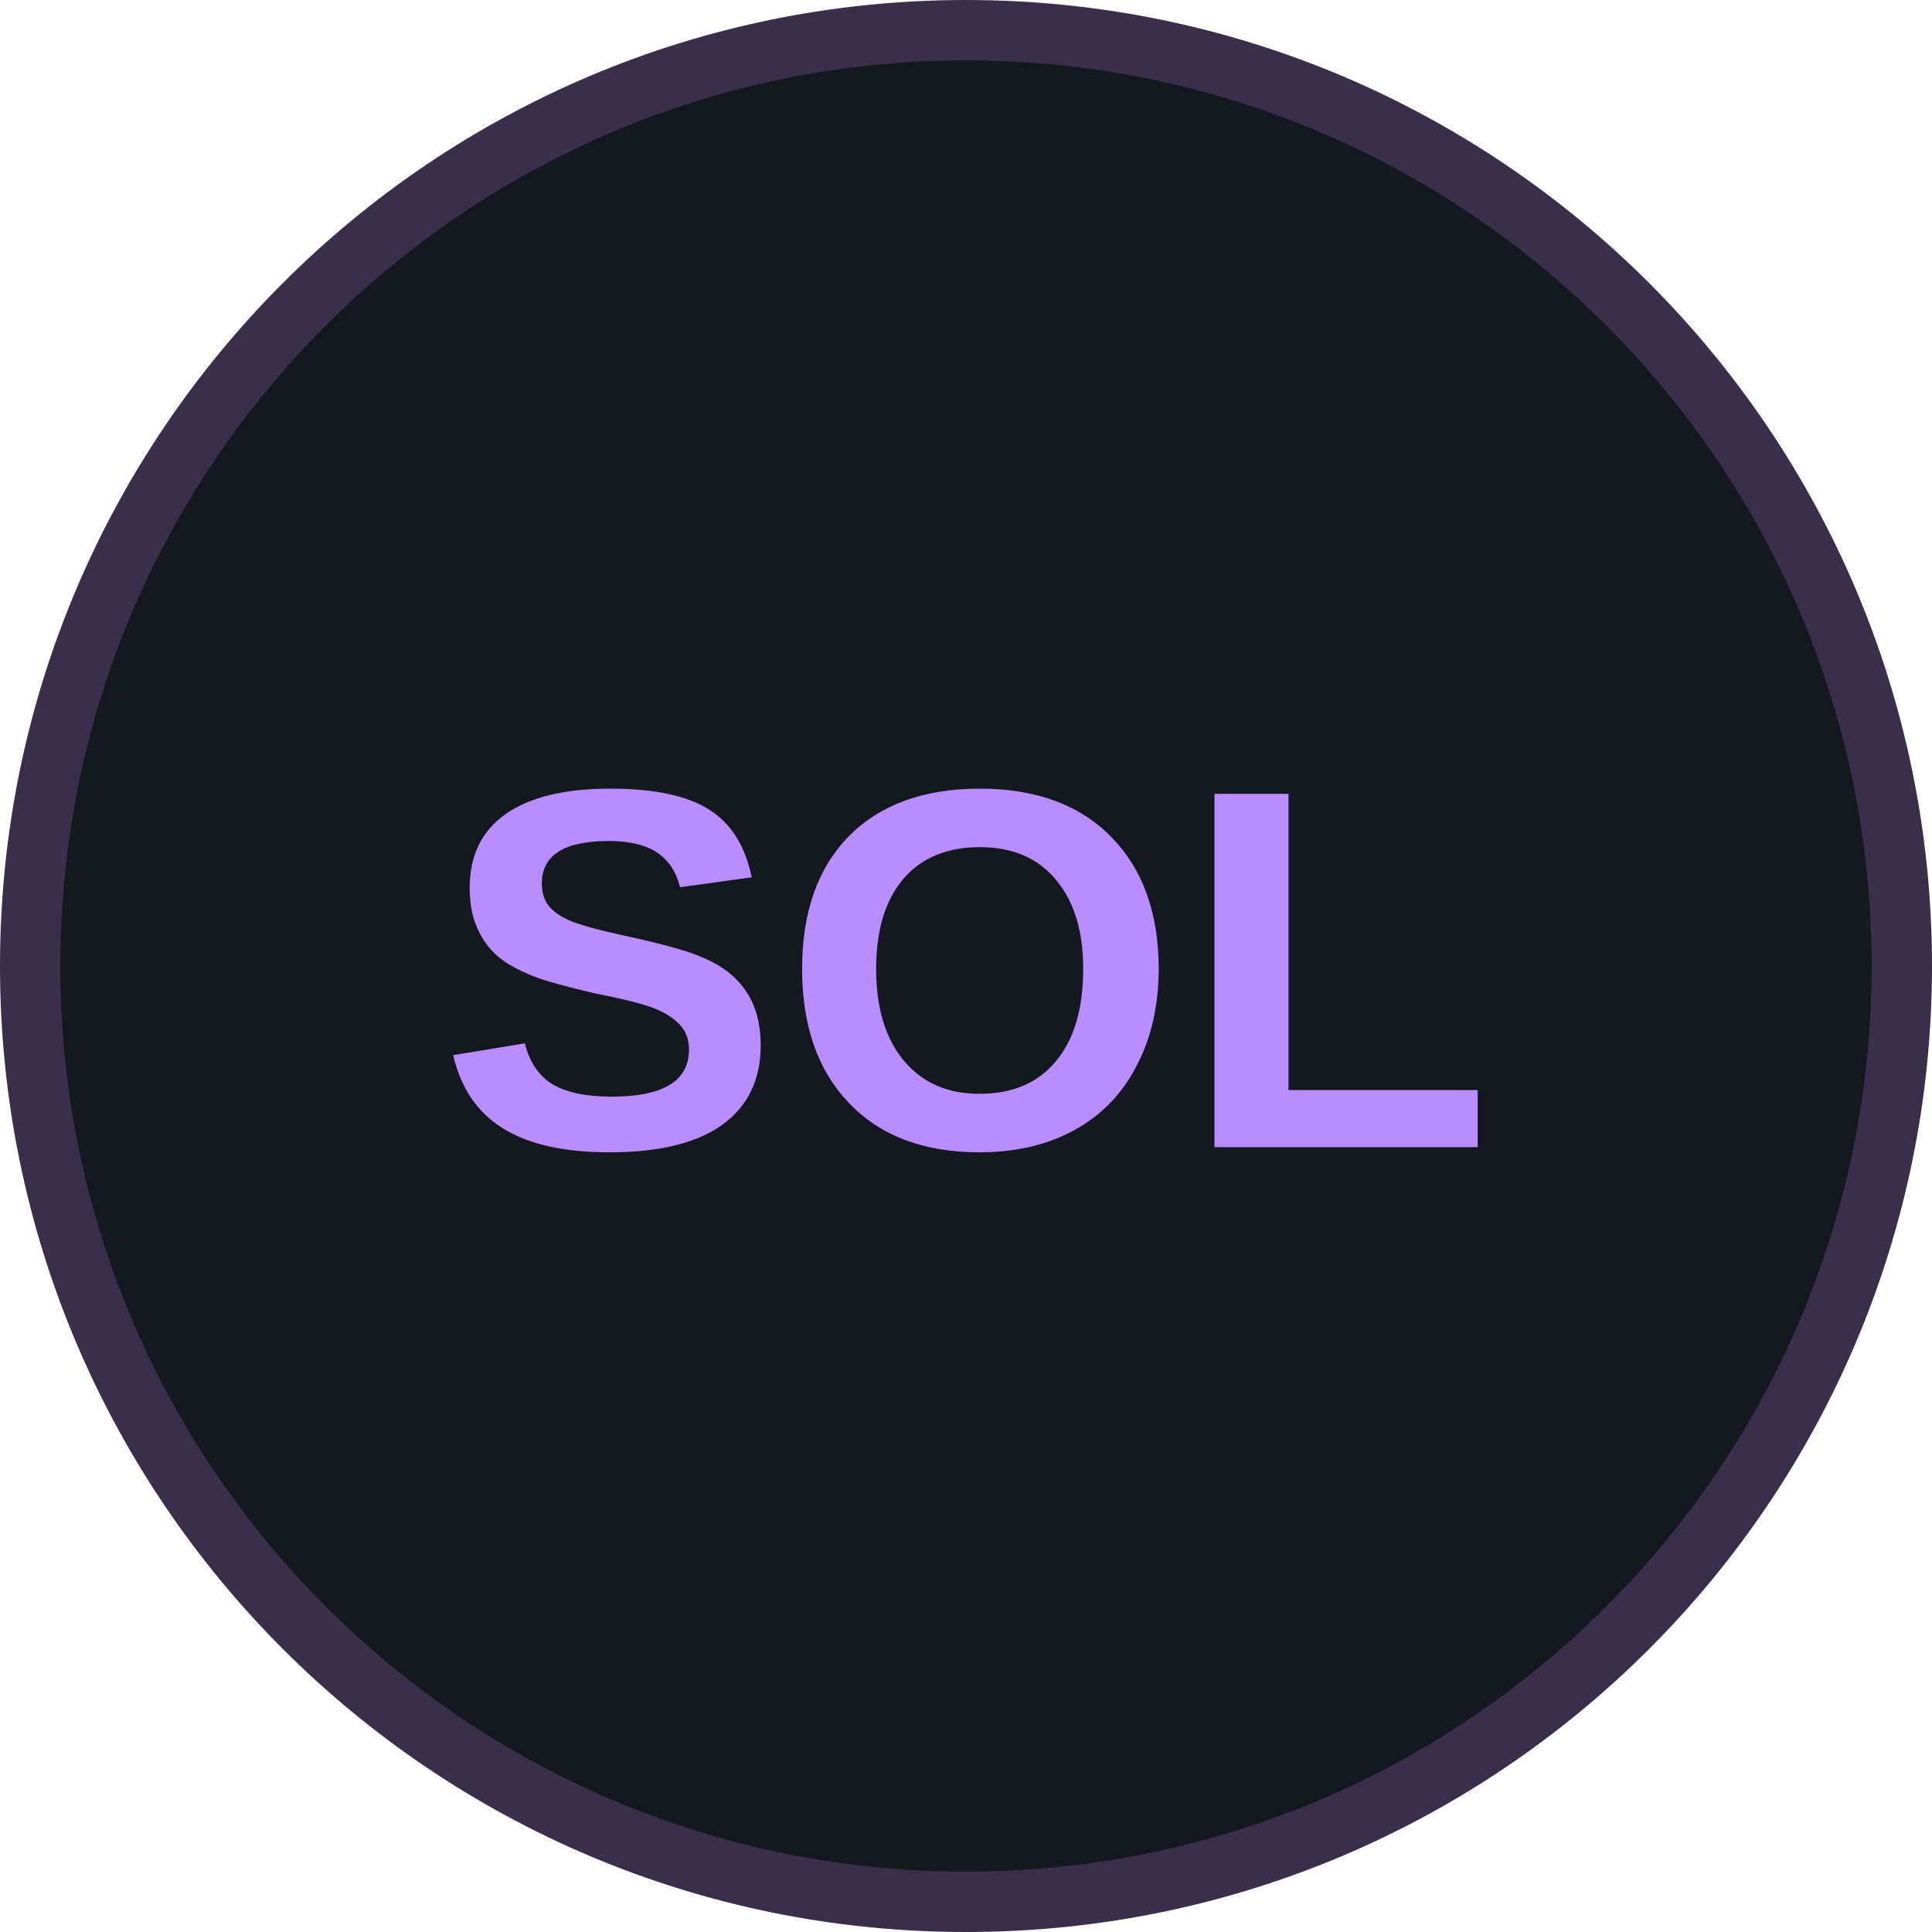
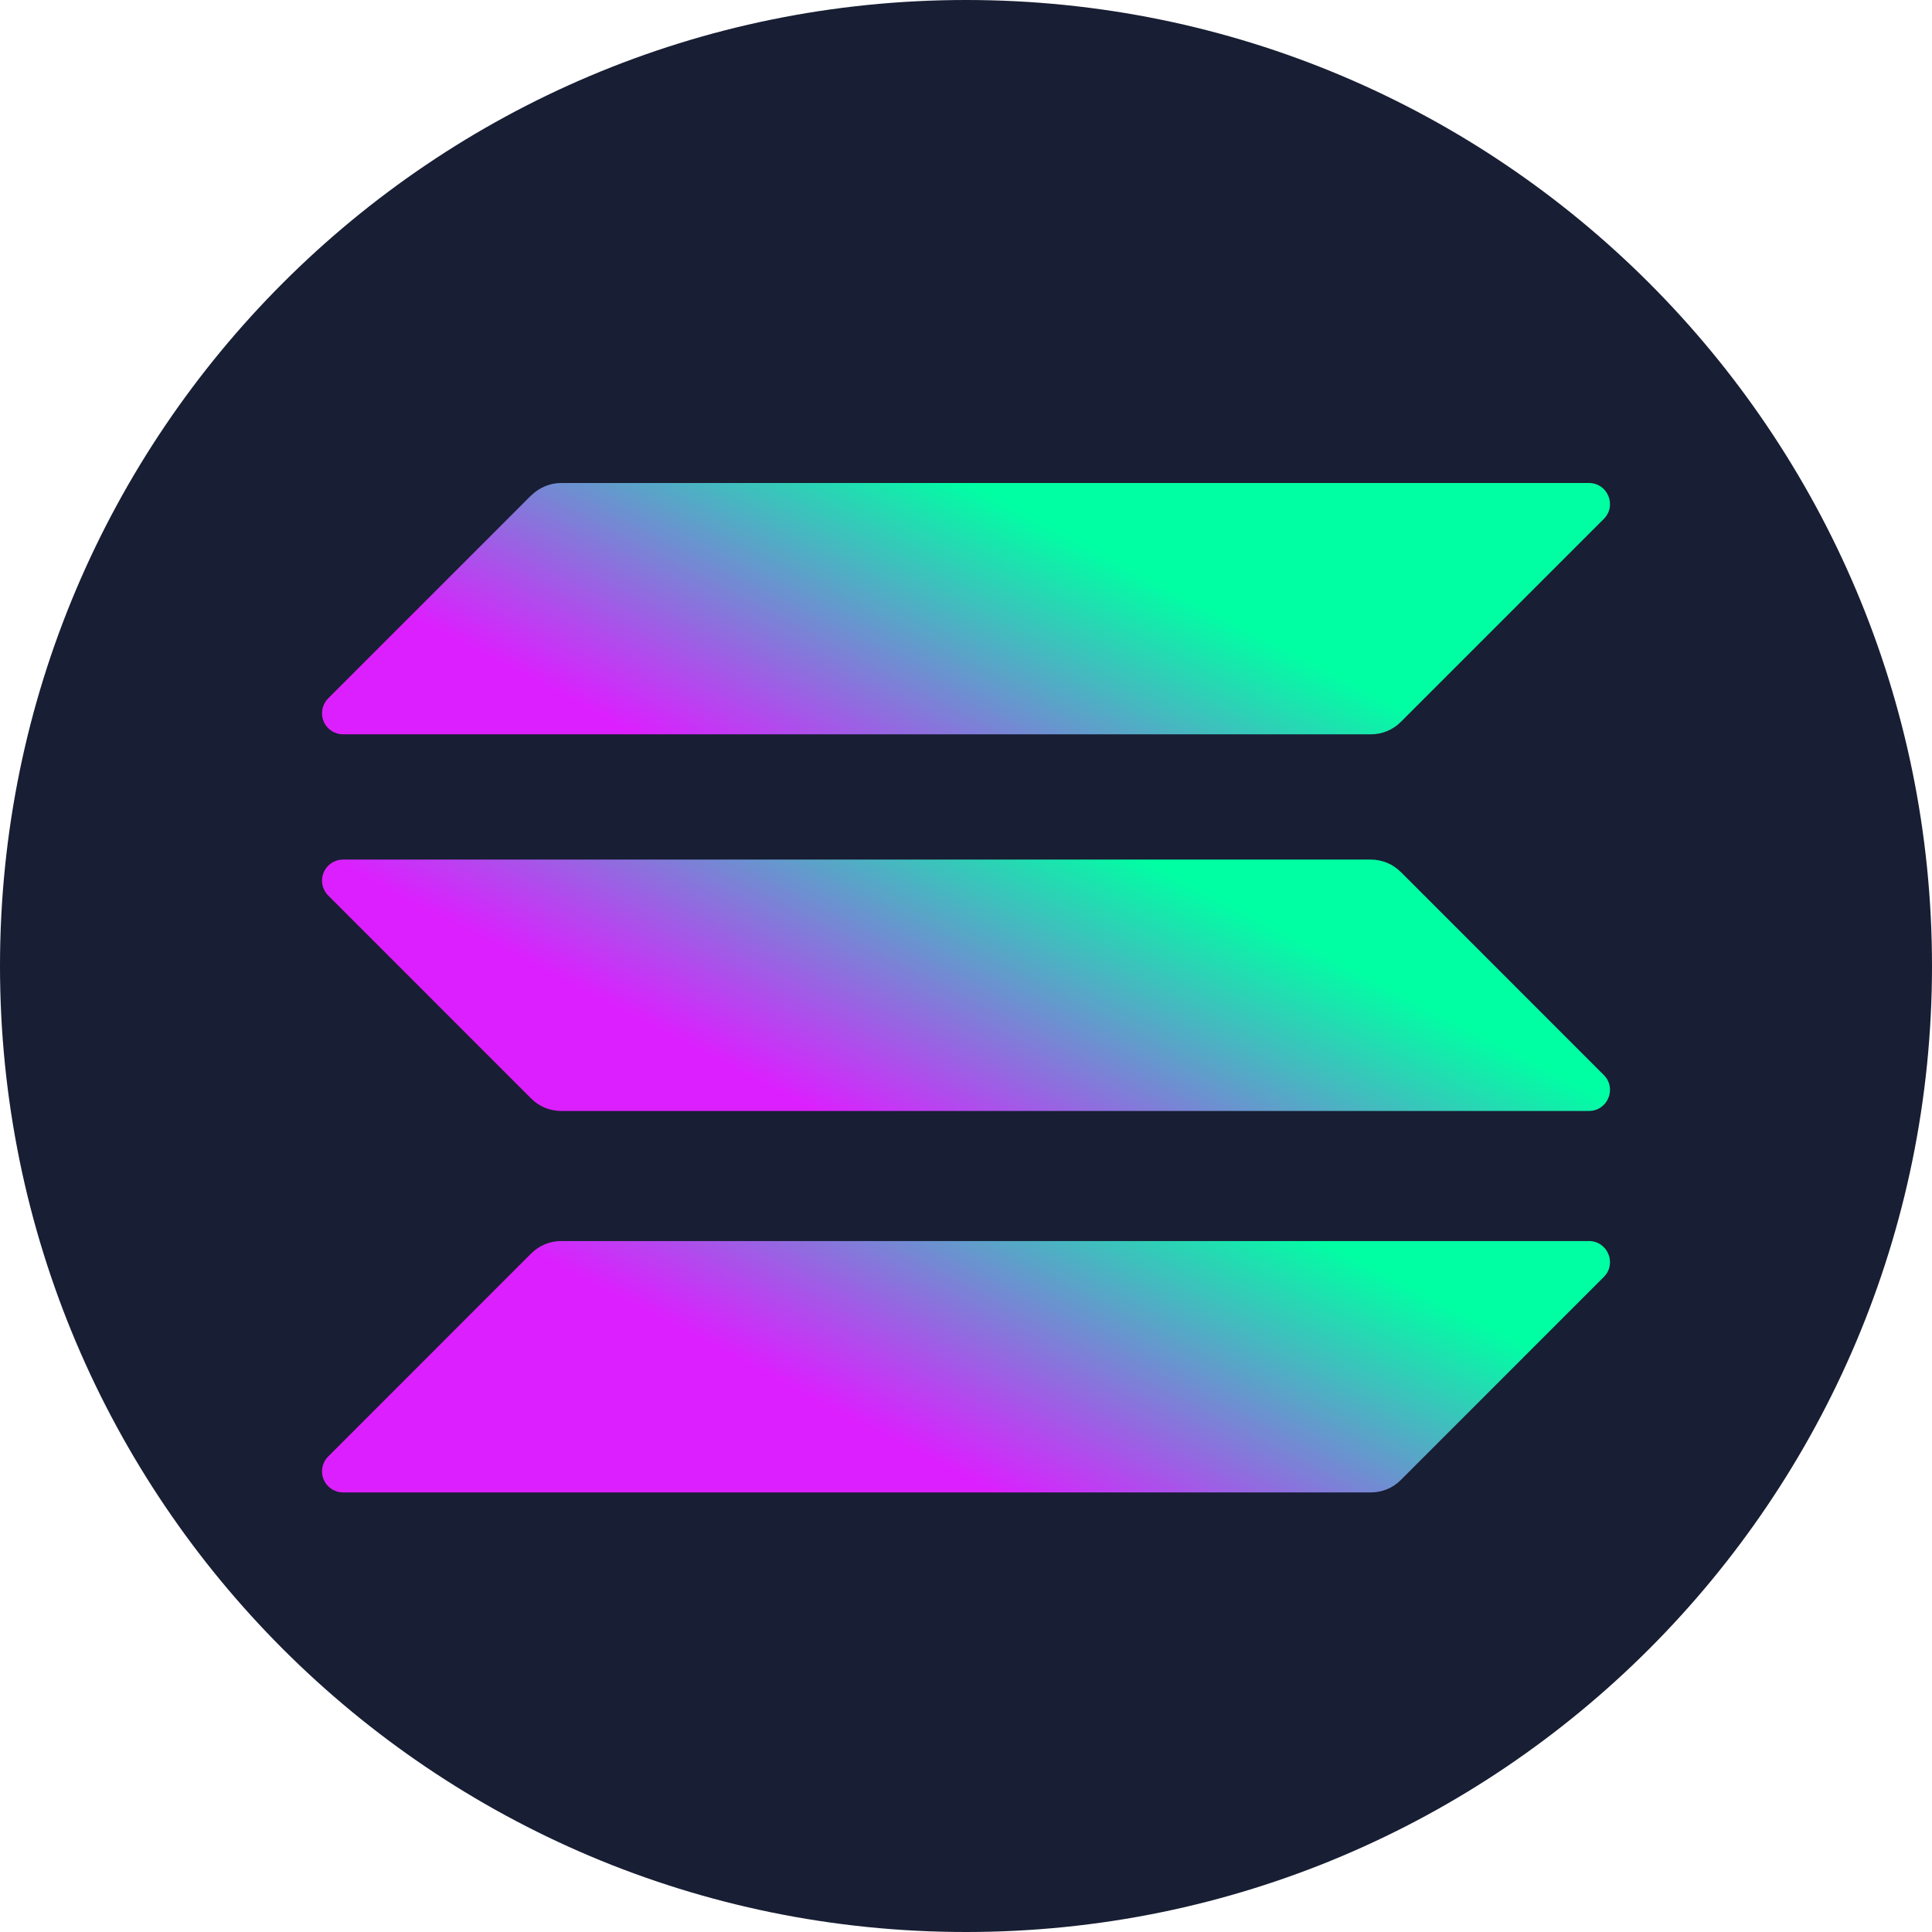
- <svg xmlns="http://www.w3.org/2000/svg" viewBox="0 0 64 64" width="64" height="64" role="img" aria-label="Solana">
-   <circle cx="32" cy="32" r="31" fill="#14181f" stroke="#3a2f4a" stroke-width="2" />
-   <text x="32" y="38" text-anchor="middle" font-family="Arial, Helvetica, sans-serif" font-size="17" font-weight="700" fill="#b98cff">SOL</text>
+ <svg xmlns="http://www.w3.org/2000/svg" viewBox="0 0 36 36" width="36" height="36">
+   <defs>
+     <linearGradient x1="90.737%" y1="34.776%" x2="35.509%" y2="55.415%" id="a">
+       <stop stop-color="#00FFA3" offset="0%" />
+       <stop stop-color="#DC1FFF" offset="100%" />
+     </linearGradient>
+     <linearGradient x1="66.588%" y1="43.8%" x2="11.36%" y2="64.439%" id="b">
+       <stop stop-color="#00FFA3" offset="0%" />
+       <stop stop-color="#DC1FFF" offset="100%" />
+     </linearGradient>
+     <linearGradient x1="78.586%" y1="39.317%" x2="23.358%" y2="59.956%" id="c">
+       <stop stop-color="#00FFA3" offset="0%" />
+       <stop stop-color="#DC1FFF" offset="100%" />
+     </linearGradient>
+   </defs>
+   <g fill="none" fill-rule="nonzero">
+     <circle fill="#181E33" cx="18" cy="18" r="18" />
+     <path d="M3.9 14.355a.785.785 0 0 1 .554-.23h19.153c.35 0 .525.423.277.67l-3.783 3.784a.785.785 0 0 1-.555.23H.393a.392.392 0 0 1-.277-.67l3.783-3.784z" fill="url(#a)" transform="translate(6 9)" />
+     <path d="M3.9.23c.15-.146.35-.23.554-.23h19.153c.35 0 .525.422.277.67l-3.783 3.783a.785.785 0 0 1-.555.23H.393a.392.392 0 0 1-.277-.67L3.899.229z" fill="url(#b)" transform="translate(6 9)" />
+     <path d="M20.1 7.247a.785.785 0 0 0-.554-.23H.393a.392.392 0 0 0-.277.67l3.783 3.784c.145.145.344.23.555.23h19.153c.35 0 .525-.423.277-.67l-3.783-3.784z" fill="url(#c)" transform="translate(6 9)" />
+   </g>
</svg>
